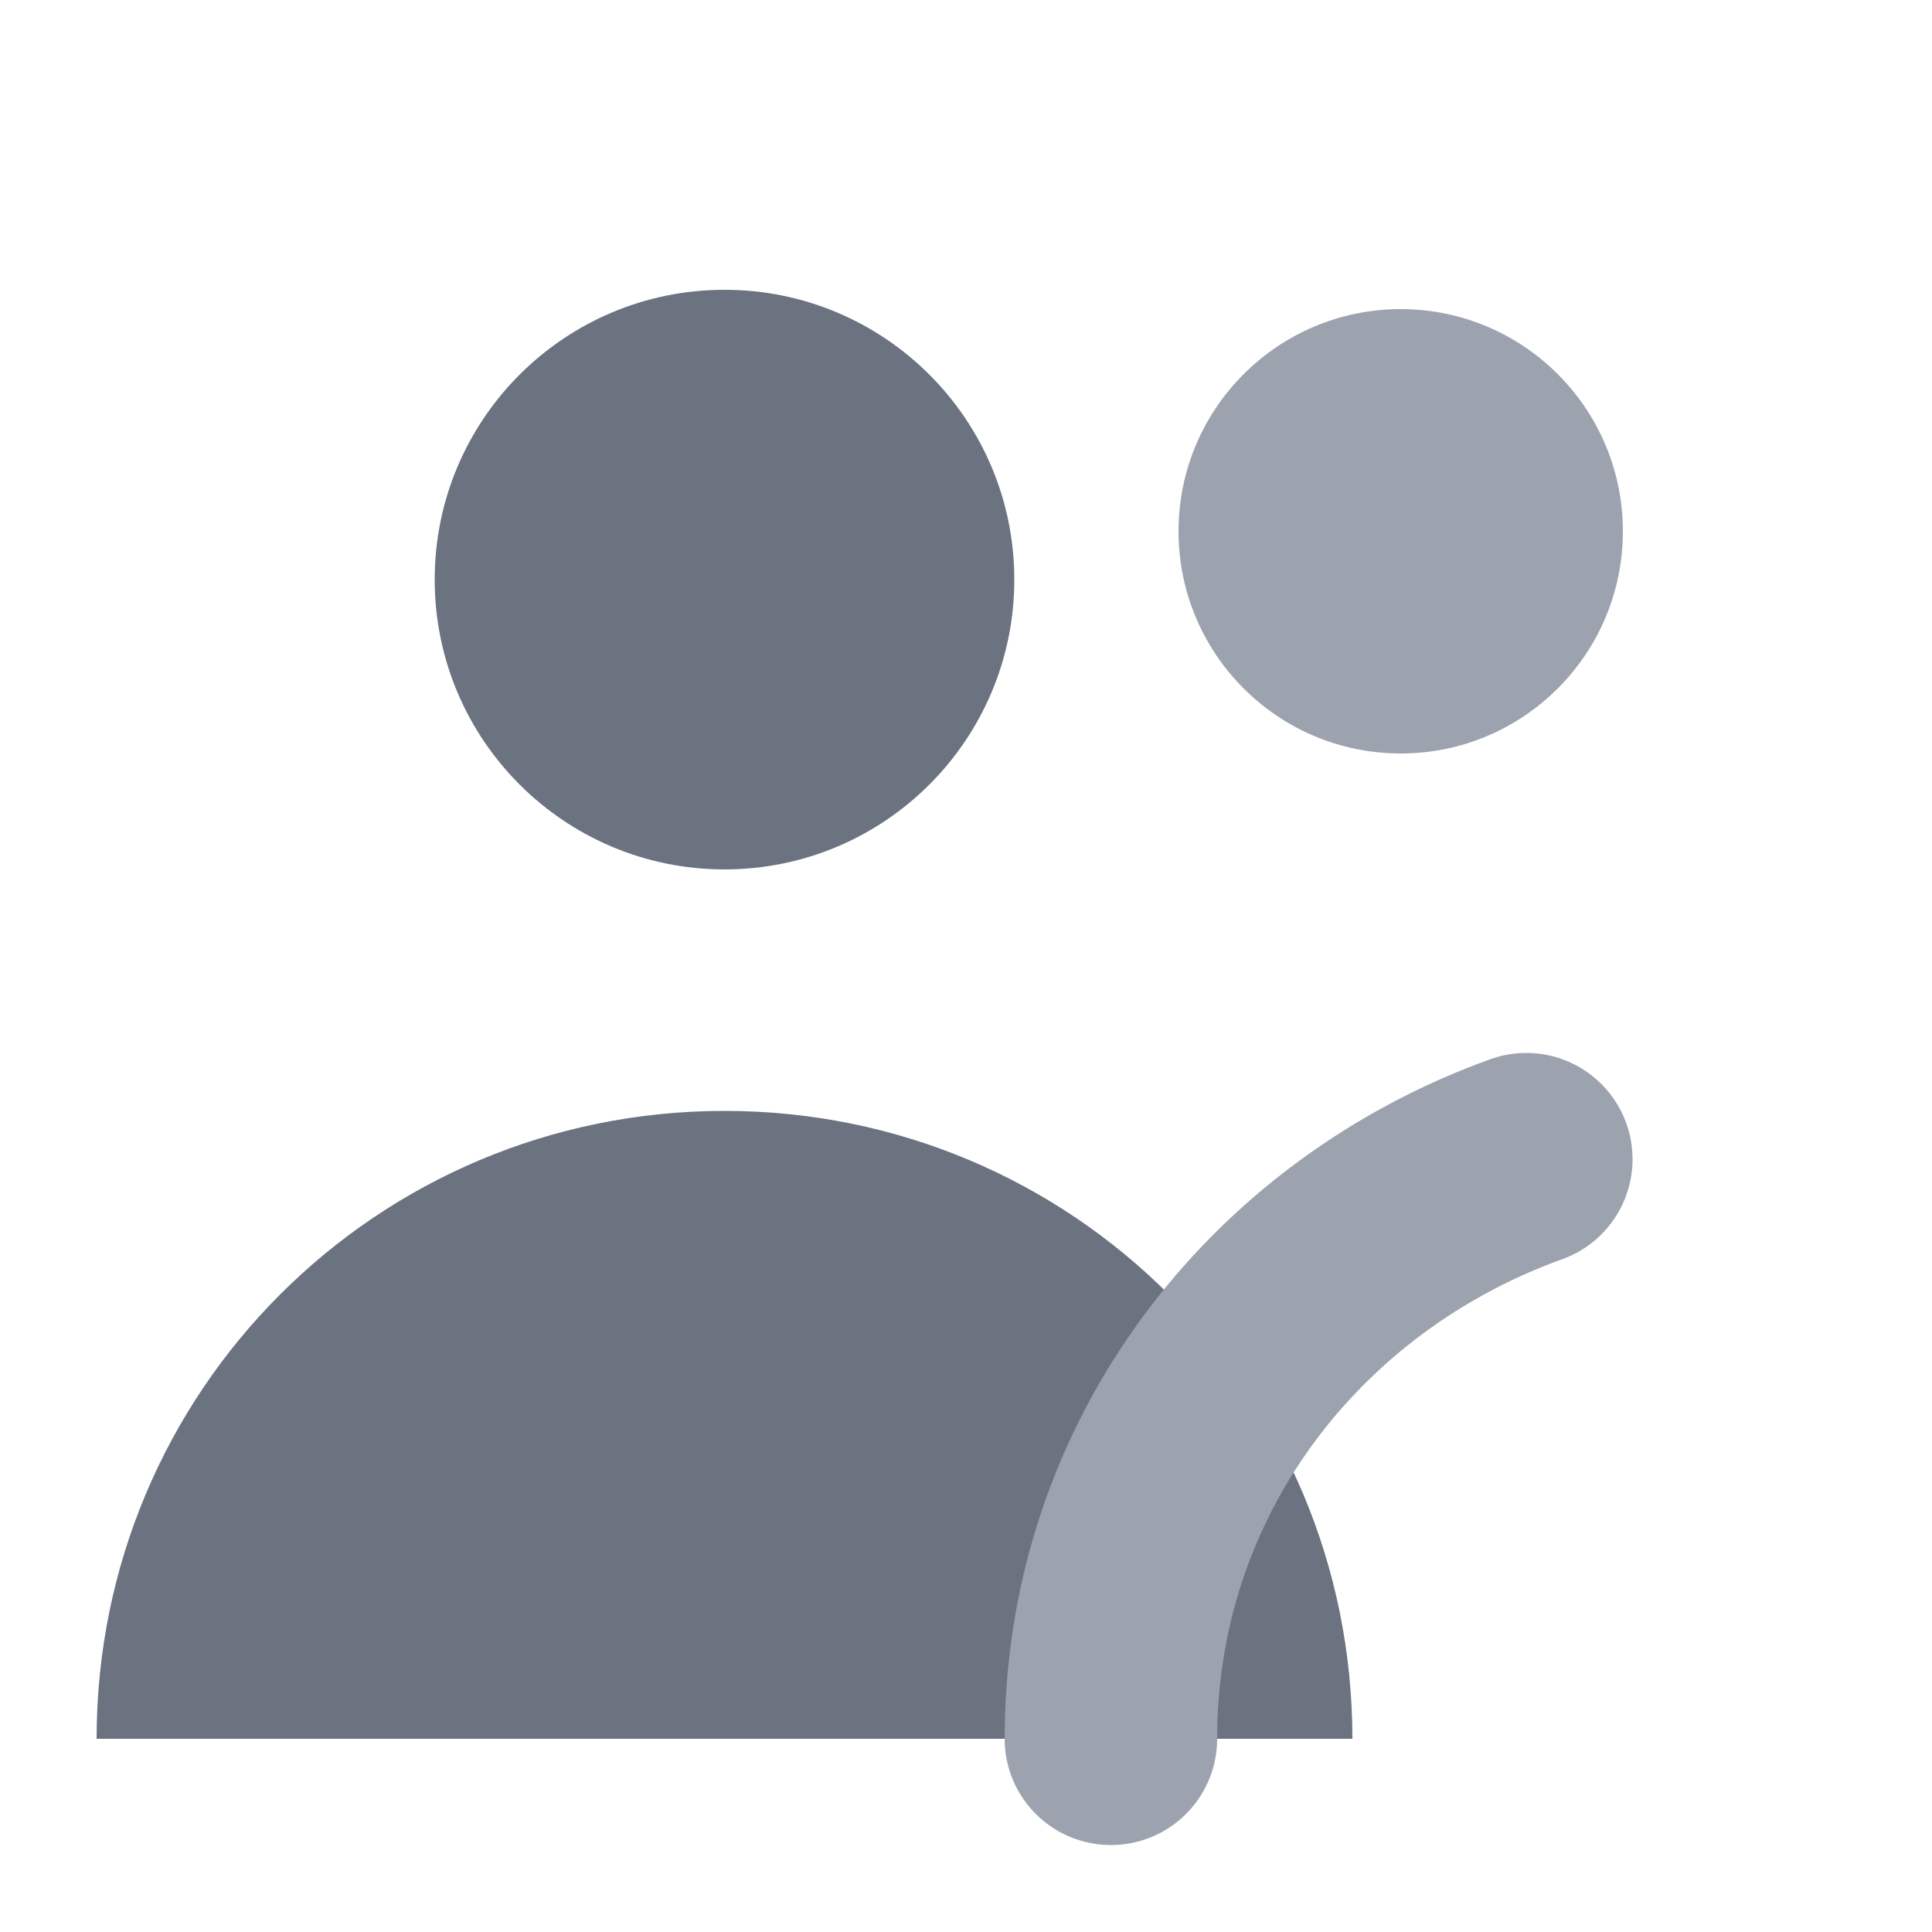
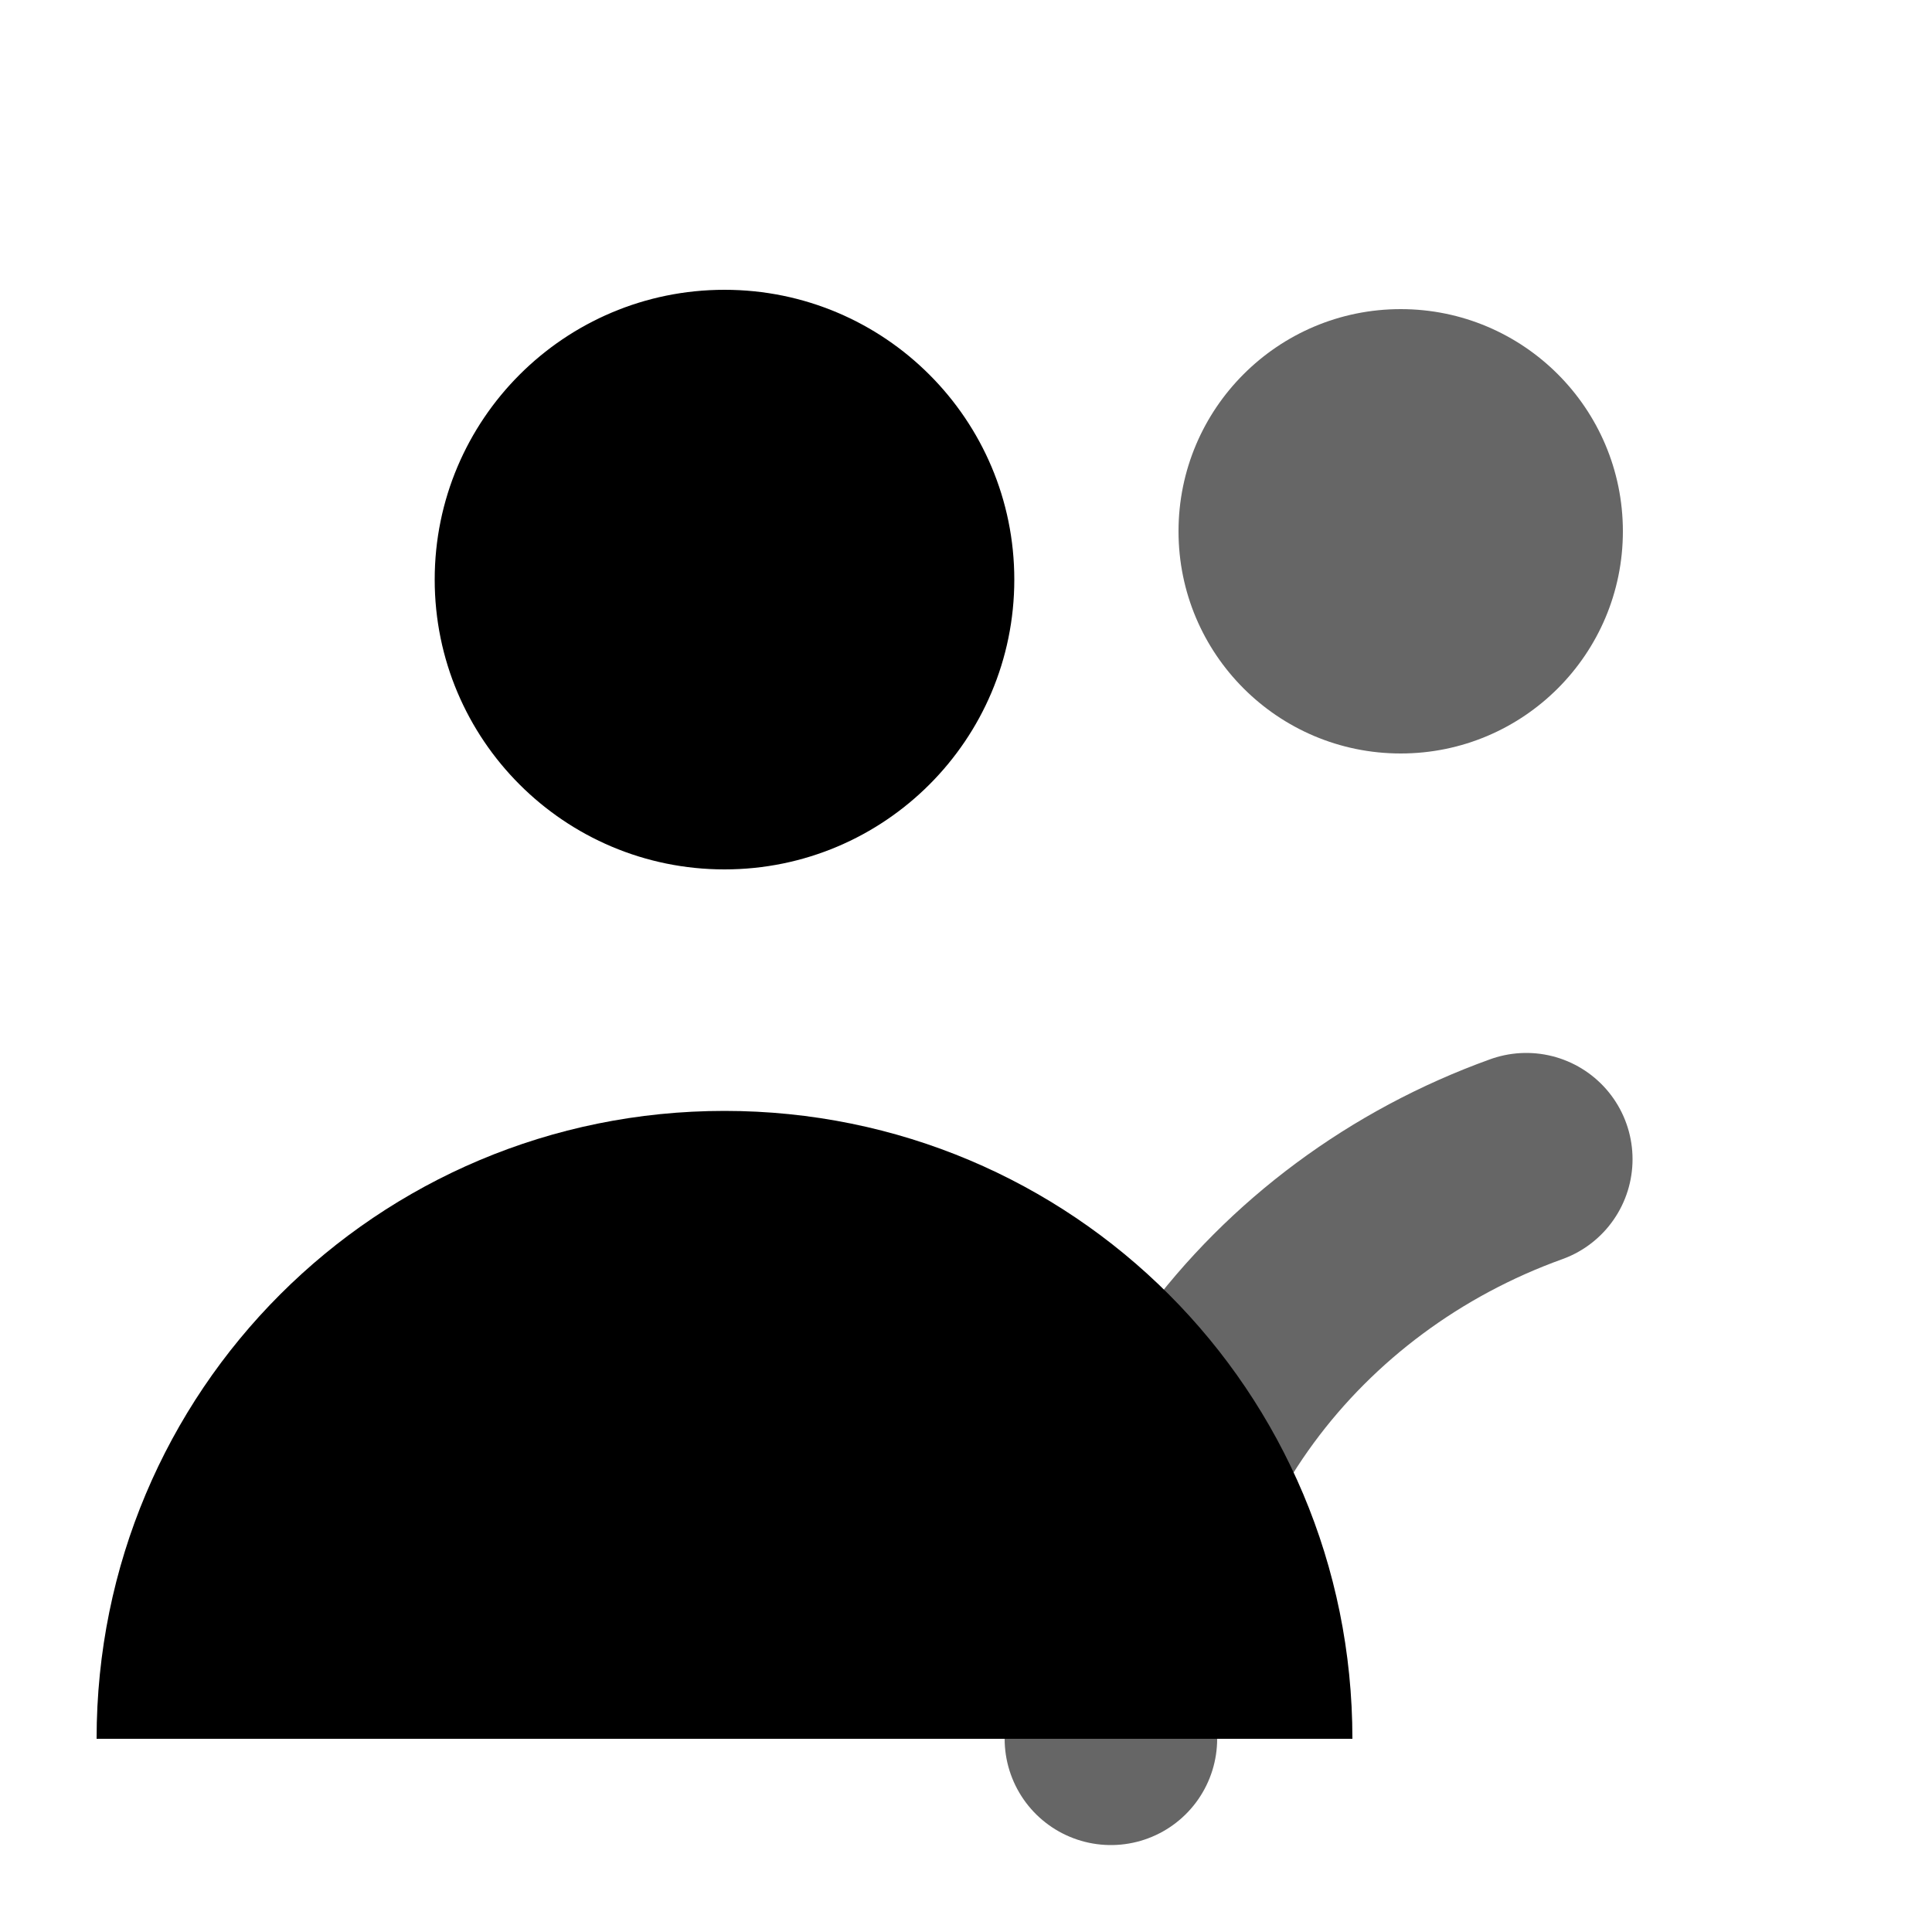
<svg xmlns="http://www.w3.org/2000/svg" viewBox="0 0 20 20" width="20" height="20">
-   <circle cx="7.5" cy="6" r="3" fill="#6B7280" />
-   <path d="M1 18c0-3.6 2.9-6.5 6.5-6.5S14 14.4 14 18" fill="#6B7280" />
-   <circle cx="14.5" cy="5.5" r="2.3" fill="#9CA3AF" />
-   <path d="M11.5 18c0-2.8 1.8-5.1 4.3-6" fill="none" stroke="#9CA3AF" stroke-width="2.2" stroke-linecap="round" />
+   <circle cx="7.5" cy="6" r="3" fill="currentColor" />
+   <path d="M1 18c0-3.6 2.9-6.5 6.5-6.5S14 14.4 14 18" fill="currentColor" />
+   <circle cx="14.5" cy="5.5" r="2.3" fill="currentColor" opacity="0.6" />
+   <path d="M11.5 18c0-2.8 1.8-5.1 4.3-6" fill="none" stroke="currentColor" stroke-width="2.2" stroke-linecap="round" opacity="0.6" />
</svg>
